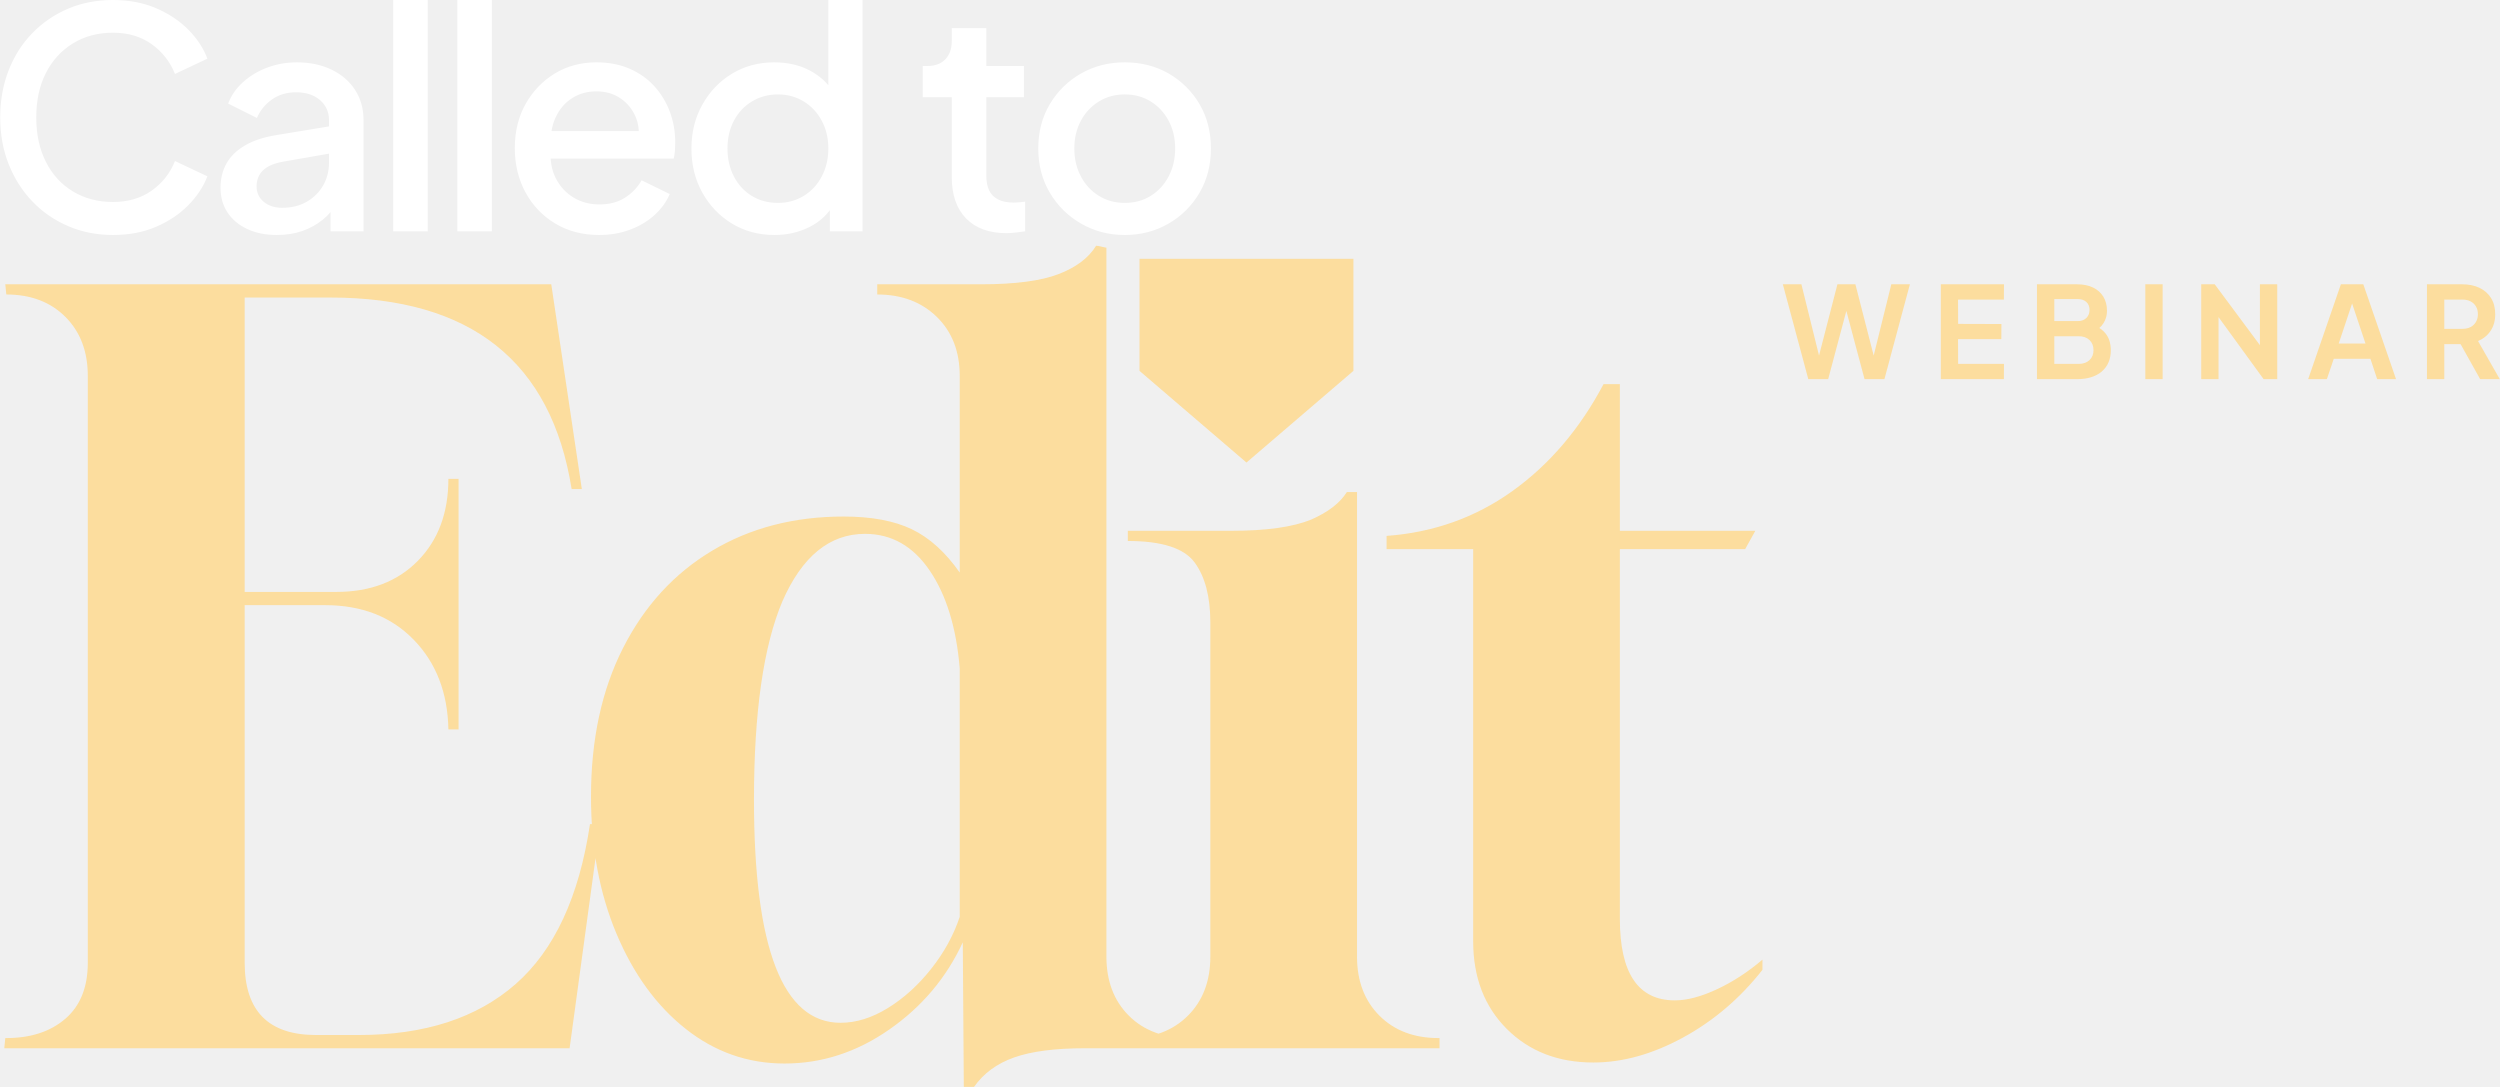
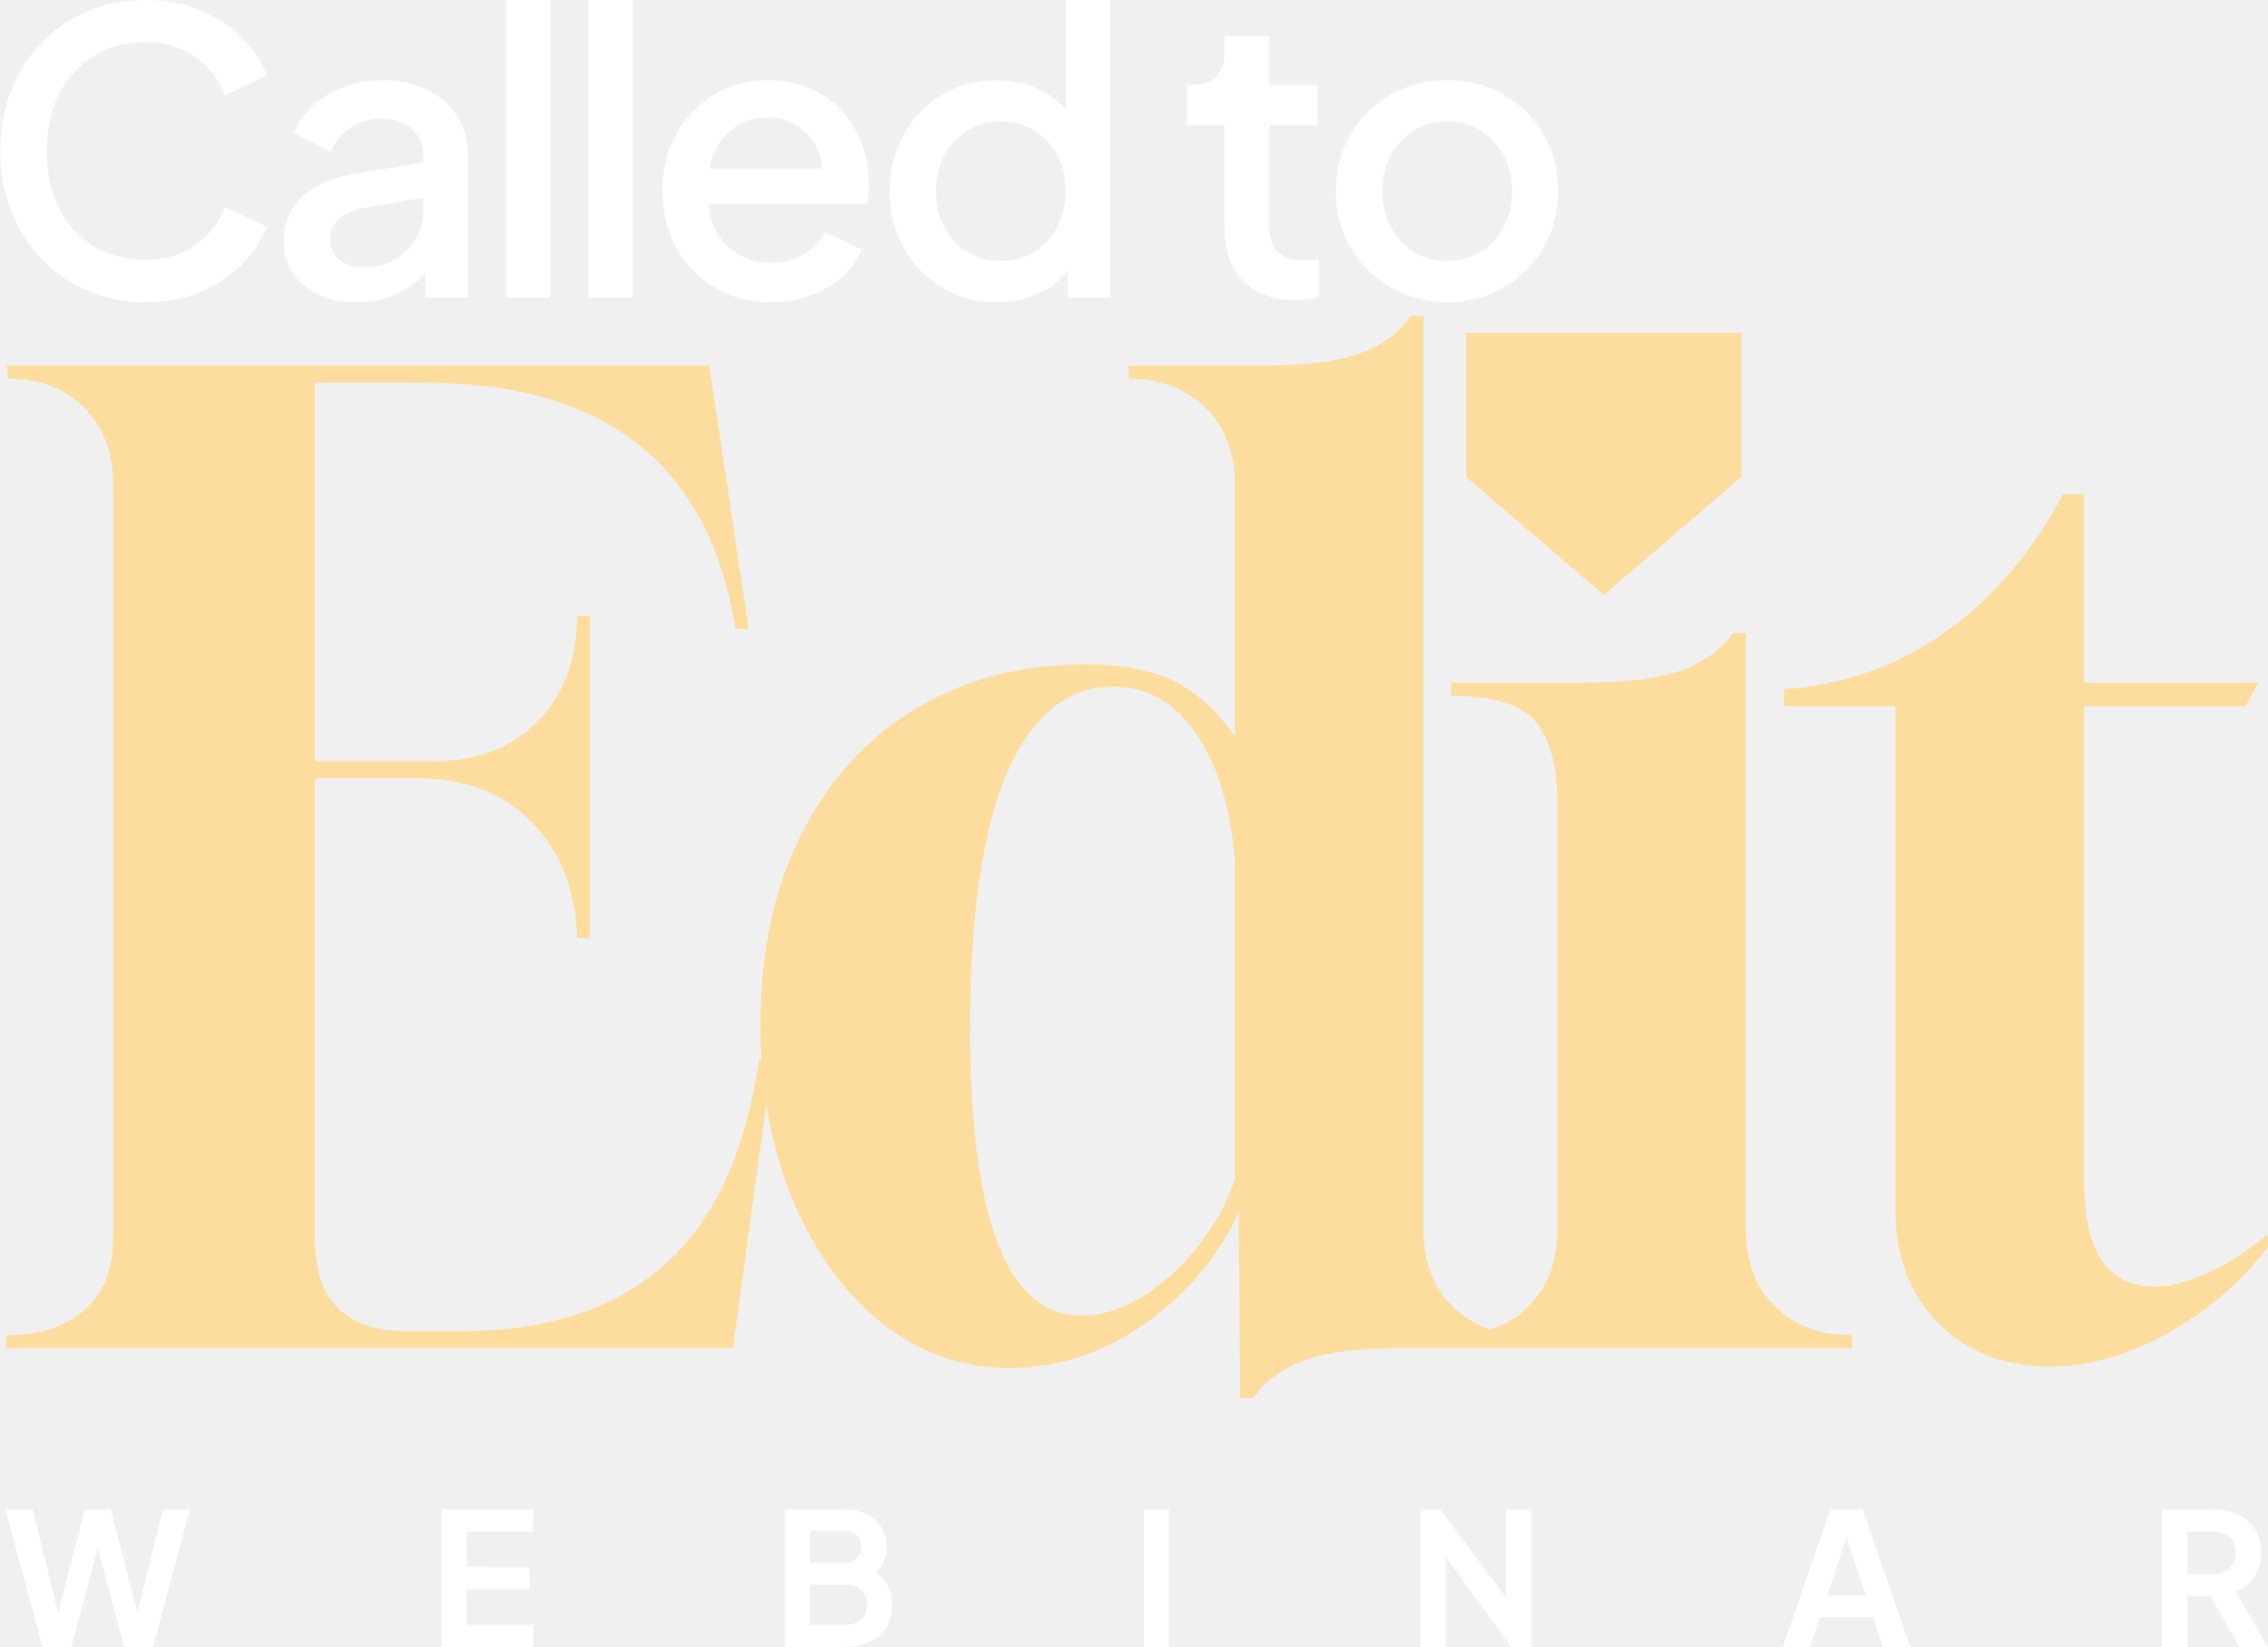
- <svg xmlns="http://www.w3.org/2000/svg" viewBox="0 0 736.18 320.13" width="736" height="320" role="img" aria-label="Called to Edit Webinar">
-   <defs>
-     <mask id="ko" maskUnits="userSpaceOnUse" x="0" y="0" width="736.18" height="320.13">
-       <rect width="736.18" height="320.13" fill="#fff" />
-       <path d="M33.21 69.21C28.47 69.21 24.07 68.34 20.02 66.60C15.97 64.86 12.46 62.45 9.50 59.35C6.52 56.26 4.20 52.62 2.52 48.42C0.84 44.22 -0.00 39.60 0.00 34.56C0.00 29.58 0.83 24.98 2.47 20.75C4.12 16.52 6.45 12.85 9.45 9.77C12.45 6.68 15.96 4.28 19.98 2.56C24.00 0.86 28.41 0.00 33.21 0.00C37.95 0.00 42.19 0.81 45.94 2.43C49.69 4.05 52.86 6.16 55.44 8.78C58.02 11.38 59.88 14.22 61.02 17.28L51.48 21.78C50.04 18.18 47.74 15.25 44.59 13.00C41.44 10.75 37.65 9.63 33.21 9.63C28.77 9.63 24.84 10.68 21.42 12.78C18.00 14.88 15.34 17.79 13.45 21.51C11.56 25.23 10.62 29.58 10.62 34.56C10.62 39.54 11.56 43.90 13.45 47.66C15.34 51.41 18.00 54.31 21.42 56.38C24.84 58.45 28.77 59.49 33.21 59.49C37.65 59.49 41.44 58.38 44.59 56.16C47.74 53.94 50.04 51.03 51.48 47.43L61.02 51.93C59.88 54.93 58.02 57.75 55.44 60.39C52.86 63.03 49.70 65.16 45.94 66.78C42.19 68.40 37.95 69.21 33.21 69.21ZM81.45 69.21C78.15 69.21 75.26 68.62 72.76 67.45C70.27 66.29 68.34 64.67 66.96 62.59C65.58 60.53 64.89 58.08 64.89 55.26C64.89 52.62 65.47 50.25 66.64 48.15C67.81 46.05 69.63 44.28 72.09 42.84C74.55 41.40 77.64 40.38 81.36 39.78L98.28 36.99L98.28 45.00L83.34 47.61C80.64 48.09 78.66 48.95 77.40 50.18C76.14 51.41 75.51 52.98 75.51 54.90C75.51 56.76 76.21 58.28 77.62 59.44C79.03 60.62 80.85 61.20 83.07 61.20C85.83 61.20 88.24 60.60 90.31 59.40C92.38 58.20 93.99 56.60 95.13 54.59C96.27 52.58 96.84 50.34 96.84 47.88L96.84 35.37C96.84 32.97 95.95 31.00 94.18 29.47C92.41 27.94 90.06 27.18 87.12 27.18C84.42 27.18 82.06 27.88 80.05 29.29C78.04 30.71 76.56 32.52 75.60 34.74L67.14 30.51C68.04 28.11 69.51 25.99 71.55 24.16C73.59 22.33 75.97 20.91 78.70 19.89C81.43 18.87 84.33 18.36 87.39 18.36C91.23 18.36 94.63 19.08 97.61 20.52C100.57 21.96 102.89 23.95 104.53 26.50C106.18 29.06 107.01 32.01 107.01 35.37L107.01 68.13L97.29 68.13L97.29 59.31L99.36 59.58C98.22 61.56 96.77 63.27 94.99 64.71C93.22 66.15 91.21 67.26 88.96 68.04C86.71 68.82 84.21 69.21 81.45 69.21ZM115.74 0.00L125.91 0.00L125.91 68.13L115.74 68.13ZM134.64 0.00L144.81 0.00L144.81 68.13L134.64 68.13ZM176.40 69.21C171.54 69.21 167.23 68.09 163.48 65.84C159.73 63.59 156.81 60.53 154.71 56.66C152.61 52.78 151.56 48.45 151.56 43.65C151.56 38.73 152.62 34.38 154.75 30.60C156.88 26.82 159.75 23.84 163.35 21.64C166.95 19.46 171.03 18.36 175.59 18.36C179.25 18.36 182.52 18.99 185.40 20.25C188.28 21.51 190.71 23.23 192.69 25.43C194.67 27.62 196.18 30.12 197.23 32.94C198.28 35.76 198.81 38.76 198.81 41.94C198.81 42.72 198.78 43.53 198.72 44.37C198.66 45.21 198.54 45.99 198.36 46.71L159.57 46.71L159.57 38.61L192.60 38.61L187.74 42.30C188.34 39.36 188.14 36.73 187.15 34.43C186.16 32.11 184.66 30.28 182.65 28.94C180.64 27.58 178.29 26.91 175.59 26.91C172.89 26.91 170.49 27.58 168.39 28.94C166.29 30.28 164.67 32.20 163.53 34.69C162.39 37.19 161.94 40.20 162.18 43.74C161.88 47.04 162.34 49.92 163.57 52.38C164.80 54.84 166.54 56.76 168.79 58.14C171.04 59.52 173.61 60.21 176.49 60.21C179.43 60.21 181.93 59.55 184.00 58.23C186.07 56.91 187.71 55.20 188.91 53.10L197.19 57.15C196.23 59.43 194.74 61.48 192.73 63.31C190.72 65.15 188.32 66.59 185.53 67.63C182.74 68.69 179.70 69.21 176.40 69.21ZM228.06 69.21C223.38 69.21 219.19 68.09 215.50 65.84C211.81 63.59 208.91 60.54 206.77 56.70C204.64 52.86 203.58 48.54 203.58 43.74C203.58 38.94 204.66 34.62 206.82 30.78C208.98 26.94 211.89 23.91 215.55 21.69C219.21 19.47 223.35 18.36 227.97 18.36C231.87 18.36 235.32 19.14 238.32 20.70C241.32 22.26 243.69 24.42 245.43 27.18L243.90 29.52L243.90 0.00L253.98 0.00L253.98 68.13L244.35 68.13L244.35 58.23L245.52 60.12C243.84 63.06 241.44 65.31 238.32 66.87C235.20 68.43 231.78 69.21 228.06 69.21ZM229.05 59.76C231.87 59.76 234.40 59.07 236.66 57.69C238.91 56.31 240.68 54.41 241.96 51.97C243.25 49.54 243.90 46.80 243.90 43.74C243.90 40.68 243.25 37.95 241.96 35.55C240.68 33.15 238.91 31.26 236.66 29.88C234.41 28.50 231.87 27.81 229.05 27.81C226.23 27.81 223.68 28.50 221.40 29.88C219.12 31.26 217.35 33.15 216.09 35.55C214.83 37.95 214.20 40.68 214.20 43.74C214.20 46.80 214.83 49.54 216.09 51.97C217.35 54.41 219.10 56.31 221.35 57.69C223.60 59.07 226.17 59.76 229.05 59.76ZM296.37 68.67C291.27 68.67 287.31 67.23 284.49 64.35C281.67 61.47 280.26 57.42 280.26 52.20L280.26 28.62L271.71 28.62L271.71 19.44L273.06 19.44C275.34 19.44 277.11 18.78 278.37 17.46C279.63 16.14 280.26 14.34 280.26 12.06L280.26 8.28L290.43 8.28L290.43 19.44L301.50 19.44L301.50 28.62L290.43 28.62L290.43 51.75C290.43 53.43 290.70 54.85 291.24 56.03C291.78 57.19 292.65 58.09 293.85 58.72C295.05 59.35 296.61 59.67 298.53 59.67C299.01 59.67 299.55 59.64 300.15 59.58C300.75 59.52 301.32 59.46 301.86 59.40L301.86 68.13C301.02 68.25 300.09 68.37 299.07 68.49C298.05 68.61 297.15 68.67 296.37 68.67ZM331.20 69.21C326.52 69.21 322.25 68.10 318.38 65.88C314.51 63.66 311.43 60.63 309.15 56.79C306.87 52.95 305.73 48.60 305.73 43.74C305.73 38.82 306.87 34.45 309.15 30.64C311.43 26.84 314.49 23.83 318.33 21.64C322.17 19.46 326.46 18.36 331.20 18.36C336.00 18.36 340.31 19.46 344.12 21.64C347.92 23.84 350.96 26.84 353.21 30.64C355.46 34.45 356.58 38.82 356.58 43.74C356.58 48.66 355.44 53.04 353.16 56.88C350.88 60.72 347.82 63.74 343.98 65.92C340.14 68.12 335.88 69.21 331.20 69.21ZM331.20 59.76C334.08 59.76 336.63 59.07 338.85 57.69C341.07 56.31 342.83 54.41 344.12 51.97C345.40 49.54 346.05 46.80 346.05 43.74C346.05 40.68 345.40 37.95 344.12 35.55C342.83 33.15 341.07 31.26 338.85 29.88C336.63 28.50 334.08 27.81 331.20 27.81C328.38 27.81 325.85 28.50 323.60 29.88C321.35 31.26 319.57 33.15 318.29 35.55C316.99 37.95 316.35 40.68 316.35 43.74C316.35 46.80 317.00 49.54 318.29 51.97C319.57 54.41 321.35 56.31 323.60 57.69C325.85 59.07 328.38 59.76 331.20 59.76Z" fill="#000" stroke="#000" stroke-width="8.40" stroke-linejoin="round" />
-     </mask>
-   </defs>
-   <path fill="#FCDD9E" mask="url(#ko)" d="M1.20 308.73L1.50 305.73L1.80 305.73C9.00 305.73 14.80 303.83 19.20 300.03C23.60 296.23 25.80 290.73 25.80 283.53L25.80 110.73C25.80 103.53 23.60 97.73 19.20 93.33C14.80 88.93 9.00 86.73 1.80 86.73L1.50 83.73L162.30 83.73L171.30 144.03L168.30 144.03C162.30 106.43 138.60 87.63 97.20 87.63L72.00 87.63L72.00 174.33L99.00 174.33C109.00 174.33 117.00 171.28 123.00 165.18C129.00 159.08 132.00 151.03 132.00 141.03L135.00 141.03L135.00 214.83L132.00 214.83C131.80 204.03 128.40 195.23 121.80 188.43C115.20 181.63 106.50 178.23 95.70 178.23L72.00 178.23L72.00 283.53C72.00 297.73 79.00 304.83 93.00 304.83L105.60 304.83C125.00 304.83 140.40 299.83 151.80 289.83C163.20 279.83 170.50 264.13 173.70 242.73L176.70 242.73L167.70 308.73L1.20 308.73ZM283.80 320.13L283.50 277.53C278.70 287.93 271.50 296.48 261.90 303.18C252.30 309.88 242.00 313.23 231.00 313.23C220.20 313.23 210.50 309.83 201.90 303.03C193.30 296.23 186.50 286.88 181.50 274.98C176.50 263.08 174.00 249.63 174.00 234.63C174.00 217.83 177.15 203.23 183.45 190.83C189.75 178.43 198.50 168.88 209.70 162.18C220.90 155.48 233.80 152.13 248.40 152.13C256.60 152.13 263.30 153.38 268.50 155.88C273.70 158.38 278.40 162.63 282.60 168.63L282.60 110.73C282.60 103.53 280.35 97.73 275.85 93.33C271.35 88.93 265.50 86.73 258.30 86.73L258.30 83.73L288.90 83.73C298.90 83.73 306.50 82.73 311.70 80.73C316.90 78.73 320.60 75.93 322.80 72.33L325.80 72.33L325.80 281.73C325.80 288.93 328.00 294.73 332.40 299.13C336.80 303.53 342.70 305.73 350.10 305.73L350.10 308.73L319.50 308.73C310.70 308.73 303.75 309.63 298.65 311.43C293.55 313.23 289.60 316.13 286.80 320.13L283.80 320.13M247.50 301.23C252.10 301.23 256.75 299.78 261.45 296.88C266.15 293.98 270.40 290.13 274.20 285.33C278.00 280.53 280.80 275.43 282.60 270.03L282.60 196.83C281.60 184.83 278.65 175.23 273.75 168.03C268.85 160.83 262.50 157.23 254.70 157.23C244.30 157.23 236.20 163.83 230.40 177.03C224.80 190.23 222.00 209.73 222.00 235.53C222.00 279.33 230.50 301.23 247.50 301.23ZM469.22 312.93C458.82 312.93 450.32 309.63 443.71 303.03C437.12 296.43 433.82 287.83 433.82 277.23L433.82 161.73L408.32 161.73L408.32 157.83C422.12 156.83 434.47 152.43 445.37 144.63C456.27 136.83 465.22 126.33 472.22 113.13L477.02 113.13L477.02 156.33L516.92 156.33L513.92 161.73L477.02 161.73L477.02 270.63C477.02 286.63 482.42 294.63 493.22 294.63C496.82 294.63 500.97 293.53 505.67 291.33C510.37 289.13 514.82 286.23 519.02 282.63L519.02 285.63C512.42 294.03 504.62 300.68 495.62 305.58C486.62 310.48 477.82 312.93 469.22 312.93ZM332.11 308.73L332.11 305.73L332.41 305.73C339.61 305.73 345.41 303.53 349.81 299.13C354.21 294.73 356.41 288.93 356.41 281.73L356.41 183.33C356.41 175.73 354.86 169.83 351.76 165.63C348.66 161.43 342.11 159.33 332.11 159.33L332.11 156.33L362.71 156.33C372.91 156.33 380.71 155.23 386.11 153.03C391.11 150.83 394.61 148.13 396.61 144.93L399.61 144.93L399.61 281.73C399.61 288.93 401.81 294.73 406.21 299.13C410.61 303.53 416.41 305.73 423.61 305.73L423.91 305.73L423.91 308.73L332.11 308.73ZM335.55 76.23L398.55 76.23L398.55 109.23L367.05 136.23L335.55 109.23L335.55 76.23Z" />
-   <path fill="#FCDD9E" d="M532.52 111.67L525.02 83.73L530.49 83.73L536.38 107.54L534.95 107.54L541.10 83.73L546.39 83.73L552.50 107.54L551.08 107.54L556.97 83.73L562.44 83.73L554.94 111.67L549.09 111.67L542.90 88.49L544.55 88.49L538.37 111.67L532.52 111.67ZM571.55 111.67L571.55 83.73L590.15 83.73L590.12 88.23L576.62 88.23L576.65 95.39L589.40 95.43L589.37 99.89L576.62 99.89L576.65 107.17L590.15 107.17L590.12 111.67L571.55 111.67ZM599.87 111.67L599.87 83.73L611.64 83.73C613.49 83.73 615.07 84.05 616.39 84.68C617.70 85.32 618.71 86.22 619.42 87.38C620.14 88.55 620.49 89.95 620.49 91.60C620.49 92.88 620.15 94.07 619.46 95.18C618.77 96.30 617.68 97.22 616.18 97.94L616.18 95.58C617.55 96.10 618.64 96.75 619.44 97.53C620.24 98.30 620.80 99.17 621.13 100.12C621.45 101.07 621.62 102.07 621.62 103.12C621.62 105.79 620.74 107.88 618.97 109.40C617.21 110.91 614.77 111.67 611.64 111.67L599.87 111.67ZM604.97 107.17L612.17 107.17C613.49 107.17 614.55 106.80 615.34 106.06C616.12 105.32 616.52 104.34 616.52 103.12C616.52 101.89 616.12 100.90 615.34 100.15C614.55 99.40 613.49 99.03 612.17 99.03L604.97 99.03L604.97 107.17ZM604.97 94.57L611.90 94.57C612.95 94.57 613.79 94.26 614.42 93.65C615.04 93.03 615.35 92.24 615.35 91.27C615.35 90.29 615.04 89.52 614.42 88.94C613.79 88.37 612.95 88.08 611.90 88.08L604.97 88.08L604.97 94.57ZM631.78 83.73L636.88 83.73L636.88 111.67L631.78 111.67ZM648.24 111.67L648.24 83.73L652.22 83.73L667.59 104.43L665.53 104.84L665.53 83.73L670.63 83.73L670.63 111.67L666.62 111.67L651.47 90.82L653.34 90.40L653.34 111.67L648.24 111.67ZM679.74 111.67L689.38 83.73L695.98 83.73L705.62 111.67L700.07 111.67L698.08 105.67L687.28 105.67L685.25 111.67L679.74 111.67ZM688.74 101.17L696.62 101.17L691.97 87.25L693.39 87.25L688.74 101.17ZM714.73 111.67L714.73 83.73L725.12 83.73C727.02 83.73 728.70 84.07 730.16 84.76C731.62 85.45 732.77 86.45 733.59 87.76C734.42 89.07 734.83 90.67 734.83 92.54C734.83 94.47 734.37 96.10 733.46 97.45C732.55 98.80 731.32 99.80 729.77 100.45L736.18 111.67L730.40 111.67L723.54 99.40L726.84 101.35L719.83 101.35L719.83 111.67L714.73 111.67ZM719.83 96.85L725.19 96.85C726.12 96.85 726.92 96.67 727.59 96.31C728.27 95.95 728.79 95.44 729.17 94.79C729.54 94.14 729.73 93.39 729.73 92.54C729.73 91.67 729.54 90.91 729.17 90.27C728.79 89.63 728.27 89.13 727.59 88.77C726.92 88.41 726.12 88.23 725.19 88.23L719.83 88.23L719.83 96.85Z" />
+ <svg xmlns="http://www.w3.org/2000/svg" viewBox="0 0 519.02 377.13" width="519" height="377" role="img" aria-label="Called to Edit Webinar">
+   <path fill="#FCDD9E" d="M1.20 308.73L1.50 305.73L1.80 305.73C9.00 305.73 14.80 303.83 19.20 300.03C23.60 296.23 25.80 290.73 25.80 283.53L25.80 110.73C25.80 103.53 23.60 97.73 19.20 93.33C14.80 88.93 9.00 86.73 1.80 86.73L1.50 83.73L162.30 83.73L171.30 144.03L168.30 144.03C162.30 106.43 138.60 87.63 97.20 87.63L72.00 87.63L72.00 174.33L99.00 174.33C109.00 174.33 117.00 171.28 123.00 165.18C129.00 159.08 132.00 151.03 132.00 141.03L135.00 141.03L135.00 214.83L132.00 214.83C131.80 204.03 128.40 195.23 121.80 188.43C115.20 181.63 106.50 178.23 95.70 178.23L72.00 178.23L72.00 283.53C72.00 297.73 79.00 304.83 93.00 304.83L105.60 304.83C125.00 304.83 140.40 299.83 151.80 289.83C163.20 279.83 170.50 264.13 173.70 242.73L176.70 242.73L167.70 308.73L1.20 308.73ZM283.80 320.13L283.50 277.53C278.70 287.93 271.50 296.48 261.90 303.18C252.30 309.88 242.00 313.23 231.00 313.23C220.20 313.23 210.50 309.83 201.90 303.03C193.30 296.23 186.50 286.88 181.50 274.98C176.50 263.08 174.00 249.63 174.00 234.63C174.00 217.83 177.15 203.23 183.45 190.83C189.75 178.43 198.50 168.88 209.70 162.18C220.90 155.48 233.80 152.13 248.40 152.13C256.60 152.13 263.30 153.38 268.50 155.88C273.70 158.38 278.40 162.63 282.60 168.63L282.60 110.73C282.60 103.53 280.35 97.73 275.85 93.33C271.35 88.93 265.50 86.73 258.30 86.73L258.30 83.73L288.90 83.73C298.90 83.73 306.50 82.73 311.70 80.73C316.90 78.73 320.60 75.93 322.80 72.33L325.80 72.33L325.80 281.73C325.80 288.93 328.00 294.73 332.40 299.13C336.80 303.53 342.70 305.73 350.10 305.73L350.10 308.73L319.50 308.73C310.70 308.73 303.75 309.63 298.65 311.43C293.55 313.23 289.60 316.13 286.80 320.13L283.80 320.13M247.50 301.23C252.10 301.23 256.75 299.78 261.45 296.88C266.15 293.98 270.40 290.13 274.20 285.33C278.00 280.53 280.80 275.43 282.60 270.03L282.60 196.83C281.60 184.83 278.65 175.23 273.75 168.03C268.85 160.83 262.50 157.23 254.70 157.23C244.30 157.23 236.20 163.83 230.40 177.03C224.80 190.23 222.00 209.73 222.00 235.53C222.00 279.33 230.50 301.23 247.50 301.23ZM469.22 312.93C458.82 312.93 450.32 309.63 443.71 303.03C437.12 296.43 433.82 287.83 433.82 277.23L433.82 161.73L408.32 161.73L408.32 157.83C422.12 156.83 434.47 152.43 445.37 144.63C456.27 136.83 465.22 126.33 472.22 113.13L477.02 113.13L477.02 156.33L516.92 156.33L513.92 161.73L477.02 161.73L477.02 270.63C477.02 286.63 482.42 294.63 493.22 294.63C496.82 294.63 500.97 293.53 505.67 291.33C510.37 289.13 514.82 286.23 519.02 282.63L519.02 285.63C512.42 294.03 504.62 300.68 495.62 305.58C486.62 310.48 477.82 312.93 469.22 312.93ZM332.11 308.73L332.11 305.73L332.41 305.73C339.61 305.73 345.41 303.53 349.81 299.13C354.21 294.73 356.41 288.93 356.41 281.73L356.41 183.33C356.41 175.73 354.86 169.83 351.76 165.63C348.66 161.43 342.11 159.33 332.11 159.33L332.11 156.33L362.71 156.33C372.91 156.33 380.71 155.23 386.11 153.03C391.11 150.83 394.61 148.13 396.61 144.93L399.61 144.93L399.61 281.73C399.61 288.93 401.81 294.73 406.21 299.13C410.61 303.53 416.41 305.73 423.61 305.73L423.91 305.73L423.91 308.73L332.11 308.73ZM335.55 76.23L398.55 76.23L398.55 109.23L367.05 136.23L335.55 109.23L335.55 76.23Z" />
+   <path fill="#FFFFFF" d="M9.66 377.13L1.20 345.63L7.37 345.63L14.01 372.48L12.40 372.48L19.34 345.63L25.30 345.63L32.19 372.48L30.59 372.48L37.22 345.63L43.40 345.63L34.94 377.13L28.34 377.13L21.37 351.00L23.23 351.00L16.25 377.13L9.66 377.13ZM101.03 377.13L101.03 345.63L122.00 345.63L121.96 350.70L106.73 350.70L106.78 358.78L121.15 358.82L121.11 363.85L106.73 363.85L106.78 372.05L122.00 372.05L121.96 377.13L101.03 377.13ZM179.63 377.13L179.63 345.63L192.90 345.63C194.99 345.63 196.77 345.99 198.25 346.70C199.73 347.42 200.87 348.44 201.68 349.75C202.48 351.06 202.88 352.65 202.88 354.51C202.88 355.94 202.49 357.29 201.72 358.54C200.94 359.80 199.71 360.83 198.02 361.65L198.02 358.99C199.57 359.58 200.80 360.31 201.70 361.19C202.60 362.06 203.23 363.03 203.60 364.10C203.97 365.17 204.15 366.30 204.15 367.49C204.15 370.50 203.16 372.86 201.17 374.57C199.18 376.27 196.43 377.13 192.90 377.13L179.63 377.13ZM185.38 372.05L193.49 372.05C194.99 372.05 196.18 371.64 197.07 370.81C197.96 369.97 198.40 368.87 198.40 367.49C198.40 366.11 197.96 364.99 197.07 364.15C196.18 363.30 194.99 362.88 193.49 362.88L185.38 362.88L185.38 372.05ZM185.38 357.85L193.20 357.85C194.38 357.85 195.33 357.50 196.03 356.81C196.74 356.12 197.09 355.22 197.09 354.13C197.09 353.03 196.74 352.15 196.03 351.50C195.33 350.86 194.38 350.53 193.20 350.53L185.38 350.53L185.38 357.85ZM261.78 345.63L267.53 345.63L267.53 377.13L261.78 377.13ZM325.16 377.13L325.16 345.63L329.64 345.63L346.97 368.97L344.65 369.43L344.65 345.63L350.40 345.63L350.40 377.13L345.88 377.13L328.79 353.62L330.91 353.15L330.91 377.13L325.16 377.13ZM408.03 377.13L418.89 345.63L426.34 345.63L437.20 377.13L430.94 377.13L428.70 370.36L416.53 370.36L414.24 377.13L408.03 377.13ZM418.18 365.29L427.05 365.29L421.81 349.60L423.42 349.60L418.18 365.29ZM494.83 377.13L494.83 345.63L506.54 345.63C508.69 345.63 510.58 346.01 512.23 346.79C513.88 347.56 515.17 348.69 516.10 350.17C517.03 351.65 517.49 353.45 517.49 355.56C517.49 357.73 516.98 359.58 515.95 361.10C514.92 362.62 513.53 363.75 511.79 364.48L519.02 377.13L512.50 377.13L504.77 363.30L508.49 365.50L500.58 365.50L500.58 377.13L494.83 377.13ZM500.58 360.43L506.63 360.43C507.67 360.43 508.57 360.22 509.33 359.81C510.09 359.40 510.69 358.83 511.11 358.10C511.53 357.37 511.74 356.52 511.74 355.56C511.74 354.58 511.53 353.72 511.11 353.00C510.69 352.29 510.09 351.72 509.33 351.31C508.57 350.90 507.67 350.70 506.63 350.70L500.58 350.70L500.58 360.43Z" />
  <path fill="#FFFFFF" d="M33.21 69.21C28.47 69.21 24.07 68.34 20.02 66.60C15.97 64.86 12.46 62.45 9.50 59.35C6.52 56.26 4.20 52.62 2.52 48.42C0.84 44.22 -0.00 39.60 0.00 34.56C0.00 29.58 0.83 24.98 2.47 20.75C4.12 16.52 6.45 12.85 9.45 9.77C12.45 6.68 15.96 4.28 19.98 2.56C24.00 0.86 28.41 0.00 33.21 0.00C37.95 0.00 42.19 0.81 45.94 2.43C49.69 4.05 52.86 6.16 55.44 8.78C58.02 11.38 59.88 14.22 61.02 17.28L51.48 21.78C50.04 18.18 47.74 15.25 44.59 13.00C41.44 10.75 37.65 9.63 33.21 9.63C28.77 9.63 24.84 10.68 21.42 12.78C18.00 14.88 15.34 17.79 13.45 21.51C11.56 25.23 10.62 29.58 10.62 34.56C10.62 39.54 11.56 43.90 13.45 47.66C15.34 51.41 18.00 54.31 21.42 56.38C24.84 58.45 28.77 59.49 33.21 59.49C37.65 59.49 41.44 58.38 44.59 56.16C47.74 53.94 50.04 51.03 51.48 47.43L61.02 51.93C59.88 54.93 58.02 57.75 55.44 60.39C52.86 63.03 49.70 65.16 45.94 66.78C42.19 68.40 37.95 69.21 33.21 69.21ZM81.45 69.21C78.15 69.21 75.26 68.62 72.76 67.45C70.27 66.29 68.34 64.67 66.96 62.59C65.58 60.53 64.89 58.08 64.89 55.26C64.89 52.62 65.47 50.25 66.64 48.15C67.81 46.05 69.63 44.28 72.09 42.84C74.55 41.40 77.64 40.38 81.36 39.78L98.28 36.99L98.28 45.00L83.34 47.61C80.64 48.09 78.66 48.95 77.40 50.18C76.14 51.41 75.51 52.98 75.51 54.90C75.51 56.76 76.21 58.28 77.62 59.44C79.03 60.62 80.85 61.20 83.07 61.20C85.83 61.20 88.24 60.60 90.31 59.40C92.38 58.20 93.99 56.60 95.13 54.59C96.27 52.58 96.84 50.34 96.84 47.88L96.84 35.37C96.84 32.97 95.95 31.00 94.18 29.47C92.41 27.94 90.06 27.18 87.12 27.18C84.42 27.18 82.06 27.88 80.05 29.29C78.04 30.71 76.56 32.52 75.60 34.74L67.14 30.51C68.04 28.11 69.51 25.99 71.55 24.16C73.59 22.33 75.97 20.91 78.70 19.89C81.43 18.87 84.33 18.36 87.39 18.36C91.23 18.36 94.63 19.08 97.61 20.52C100.57 21.96 102.89 23.95 104.53 26.50C106.18 29.06 107.01 32.01 107.01 35.37L107.01 68.13L97.29 68.13L97.29 59.31L99.36 59.58C98.22 61.56 96.77 63.27 94.99 64.71C93.22 66.15 91.21 67.26 88.96 68.04C86.71 68.82 84.21 69.21 81.45 69.21ZM115.74 0.00L125.91 0.00L125.91 68.13L115.74 68.13ZM134.64 0.00L144.81 0.00L144.81 68.13L134.64 68.13ZM176.40 69.21C171.54 69.21 167.23 68.09 163.48 65.84C159.73 63.59 156.81 60.53 154.71 56.66C152.61 52.78 151.56 48.45 151.56 43.65C151.56 38.73 152.62 34.38 154.75 30.60C156.88 26.82 159.75 23.84 163.35 21.64C166.95 19.46 171.03 18.36 175.59 18.36C179.25 18.36 182.52 18.99 185.40 20.25C188.28 21.51 190.71 23.23 192.69 25.43C194.67 27.62 196.18 30.12 197.23 32.94C198.28 35.76 198.81 38.76 198.81 41.94C198.81 42.72 198.78 43.53 198.72 44.37C198.66 45.21 198.54 45.99 198.36 46.71L159.57 46.71L159.57 38.61L192.60 38.61L187.74 42.30C188.34 39.36 188.14 36.73 187.15 34.43C186.16 32.11 184.66 30.28 182.65 28.94C180.64 27.58 178.29 26.91 175.59 26.91C172.89 26.91 170.49 27.58 168.39 28.94C166.29 30.28 164.67 32.20 163.53 34.69C162.39 37.19 161.94 40.20 162.18 43.74C161.88 47.04 162.34 49.92 163.57 52.38C164.80 54.84 166.54 56.76 168.79 58.14C171.04 59.52 173.61 60.21 176.49 60.21C179.43 60.21 181.93 59.55 184.00 58.23C186.07 56.91 187.71 55.20 188.91 53.10L197.19 57.15C196.23 59.43 194.74 61.48 192.73 63.31C190.72 65.15 188.32 66.59 185.53 67.63C182.74 68.69 179.70 69.21 176.40 69.21ZM228.06 69.21C223.38 69.21 219.19 68.09 215.50 65.84C211.81 63.59 208.91 60.54 206.77 56.70C204.64 52.86 203.58 48.54 203.58 43.74C203.58 38.94 204.66 34.62 206.82 30.78C208.98 26.94 211.89 23.91 215.55 21.69C219.21 19.47 223.35 18.36 227.97 18.36C231.87 18.36 235.32 19.14 238.32 20.70C241.32 22.26 243.69 24.42 245.43 27.18L243.90 29.52L243.90 0.00L253.98 0.00L253.98 68.13L244.35 68.13L244.35 58.23L245.52 60.12C243.84 63.06 241.44 65.31 238.32 66.87C235.20 68.43 231.78 69.21 228.06 69.21ZM229.05 59.76C231.87 59.76 234.40 59.07 236.66 57.69C238.91 56.31 240.68 54.41 241.96 51.97C243.25 49.54 243.90 46.80 243.90 43.74C243.90 40.68 243.25 37.95 241.96 35.55C240.68 33.15 238.91 31.26 236.66 29.88C234.41 28.50 231.87 27.81 229.05 27.81C226.23 27.81 223.68 28.50 221.40 29.88C219.12 31.26 217.35 33.15 216.09 35.55C214.83 37.95 214.20 40.68 214.20 43.74C214.20 46.80 214.83 49.54 216.09 51.97C217.35 54.41 219.10 56.31 221.35 57.69C223.60 59.07 226.17 59.76 229.05 59.76ZM296.37 68.67C291.27 68.67 287.31 67.23 284.49 64.35C281.67 61.47 280.26 57.42 280.26 52.20L280.26 28.62L271.71 28.62L271.71 19.44L273.06 19.44C275.34 19.44 277.11 18.78 278.37 17.46C279.63 16.14 280.26 14.34 280.26 12.06L280.26 8.28L290.43 8.28L290.43 19.44L301.50 19.44L301.50 28.62L290.43 28.62L290.43 51.75C290.43 53.43 290.70 54.85 291.24 56.03C291.78 57.19 292.65 58.09 293.85 58.72C295.05 59.35 296.61 59.67 298.53 59.67C299.01 59.67 299.55 59.64 300.15 59.58C300.75 59.52 301.32 59.46 301.86 59.40L301.86 68.13C301.02 68.25 300.09 68.37 299.07 68.49C298.05 68.61 297.15 68.67 296.37 68.67ZM331.20 69.21C326.52 69.21 322.25 68.10 318.38 65.88C314.51 63.66 311.43 60.63 309.15 56.79C306.87 52.95 305.73 48.60 305.73 43.74C305.73 38.82 306.87 34.45 309.15 30.64C311.43 26.84 314.49 23.83 318.33 21.64C322.17 19.46 326.46 18.36 331.20 18.36C336.00 18.36 340.31 19.46 344.12 21.64C347.92 23.84 350.96 26.84 353.21 30.64C355.46 34.45 356.58 38.82 356.58 43.74C356.58 48.66 355.44 53.04 353.16 56.88C350.88 60.72 347.82 63.74 343.98 65.92C340.14 68.12 335.88 69.21 331.20 69.21ZM331.20 59.76C334.08 59.76 336.63 59.07 338.85 57.69C341.07 56.31 342.83 54.41 344.12 51.97C345.40 49.54 346.05 46.80 346.05 43.74C346.05 40.68 345.40 37.95 344.12 35.55C342.83 33.15 341.07 31.26 338.85 29.88C336.63 28.50 334.08 27.81 331.20 27.81C328.38 27.81 325.85 28.50 323.60 29.88C321.35 31.26 319.57 33.15 318.29 35.55C316.99 37.95 316.35 40.68 316.35 43.74C316.35 46.80 317.00 49.54 318.29 51.97C319.57 54.41 321.35 56.31 323.60 57.69C325.85 59.07 328.38 59.76 331.20 59.76Z" />
</svg>
